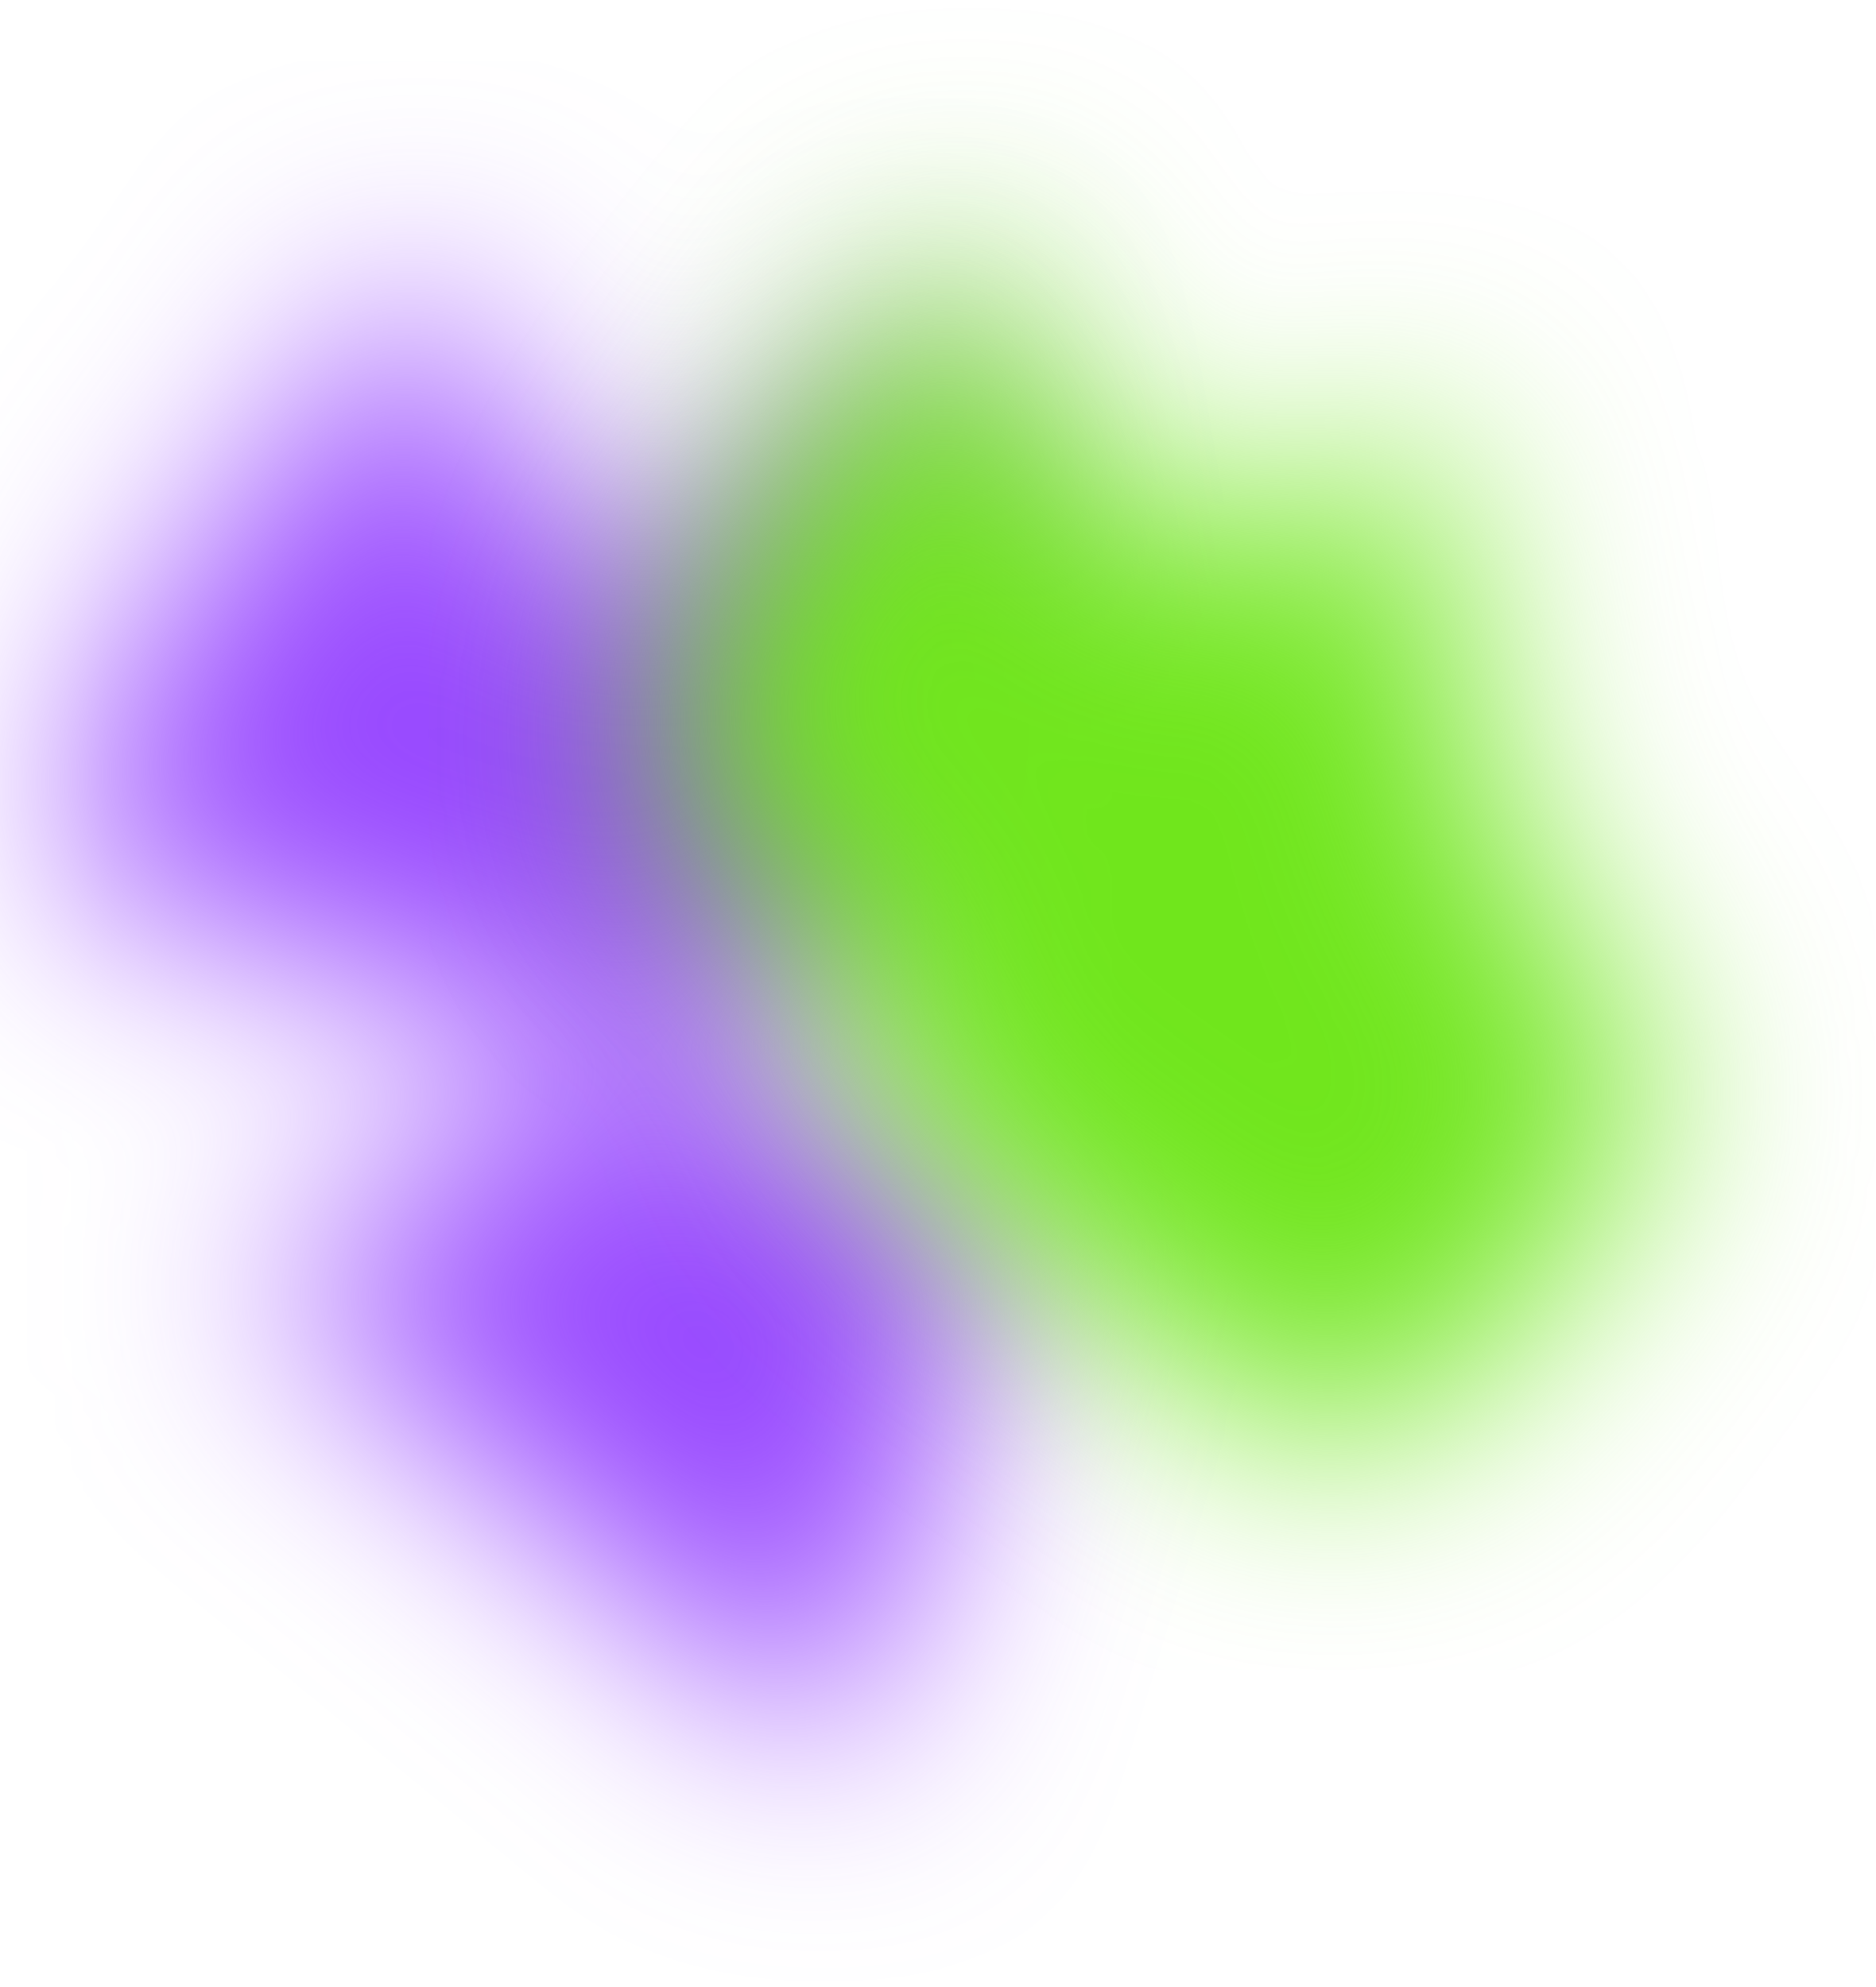
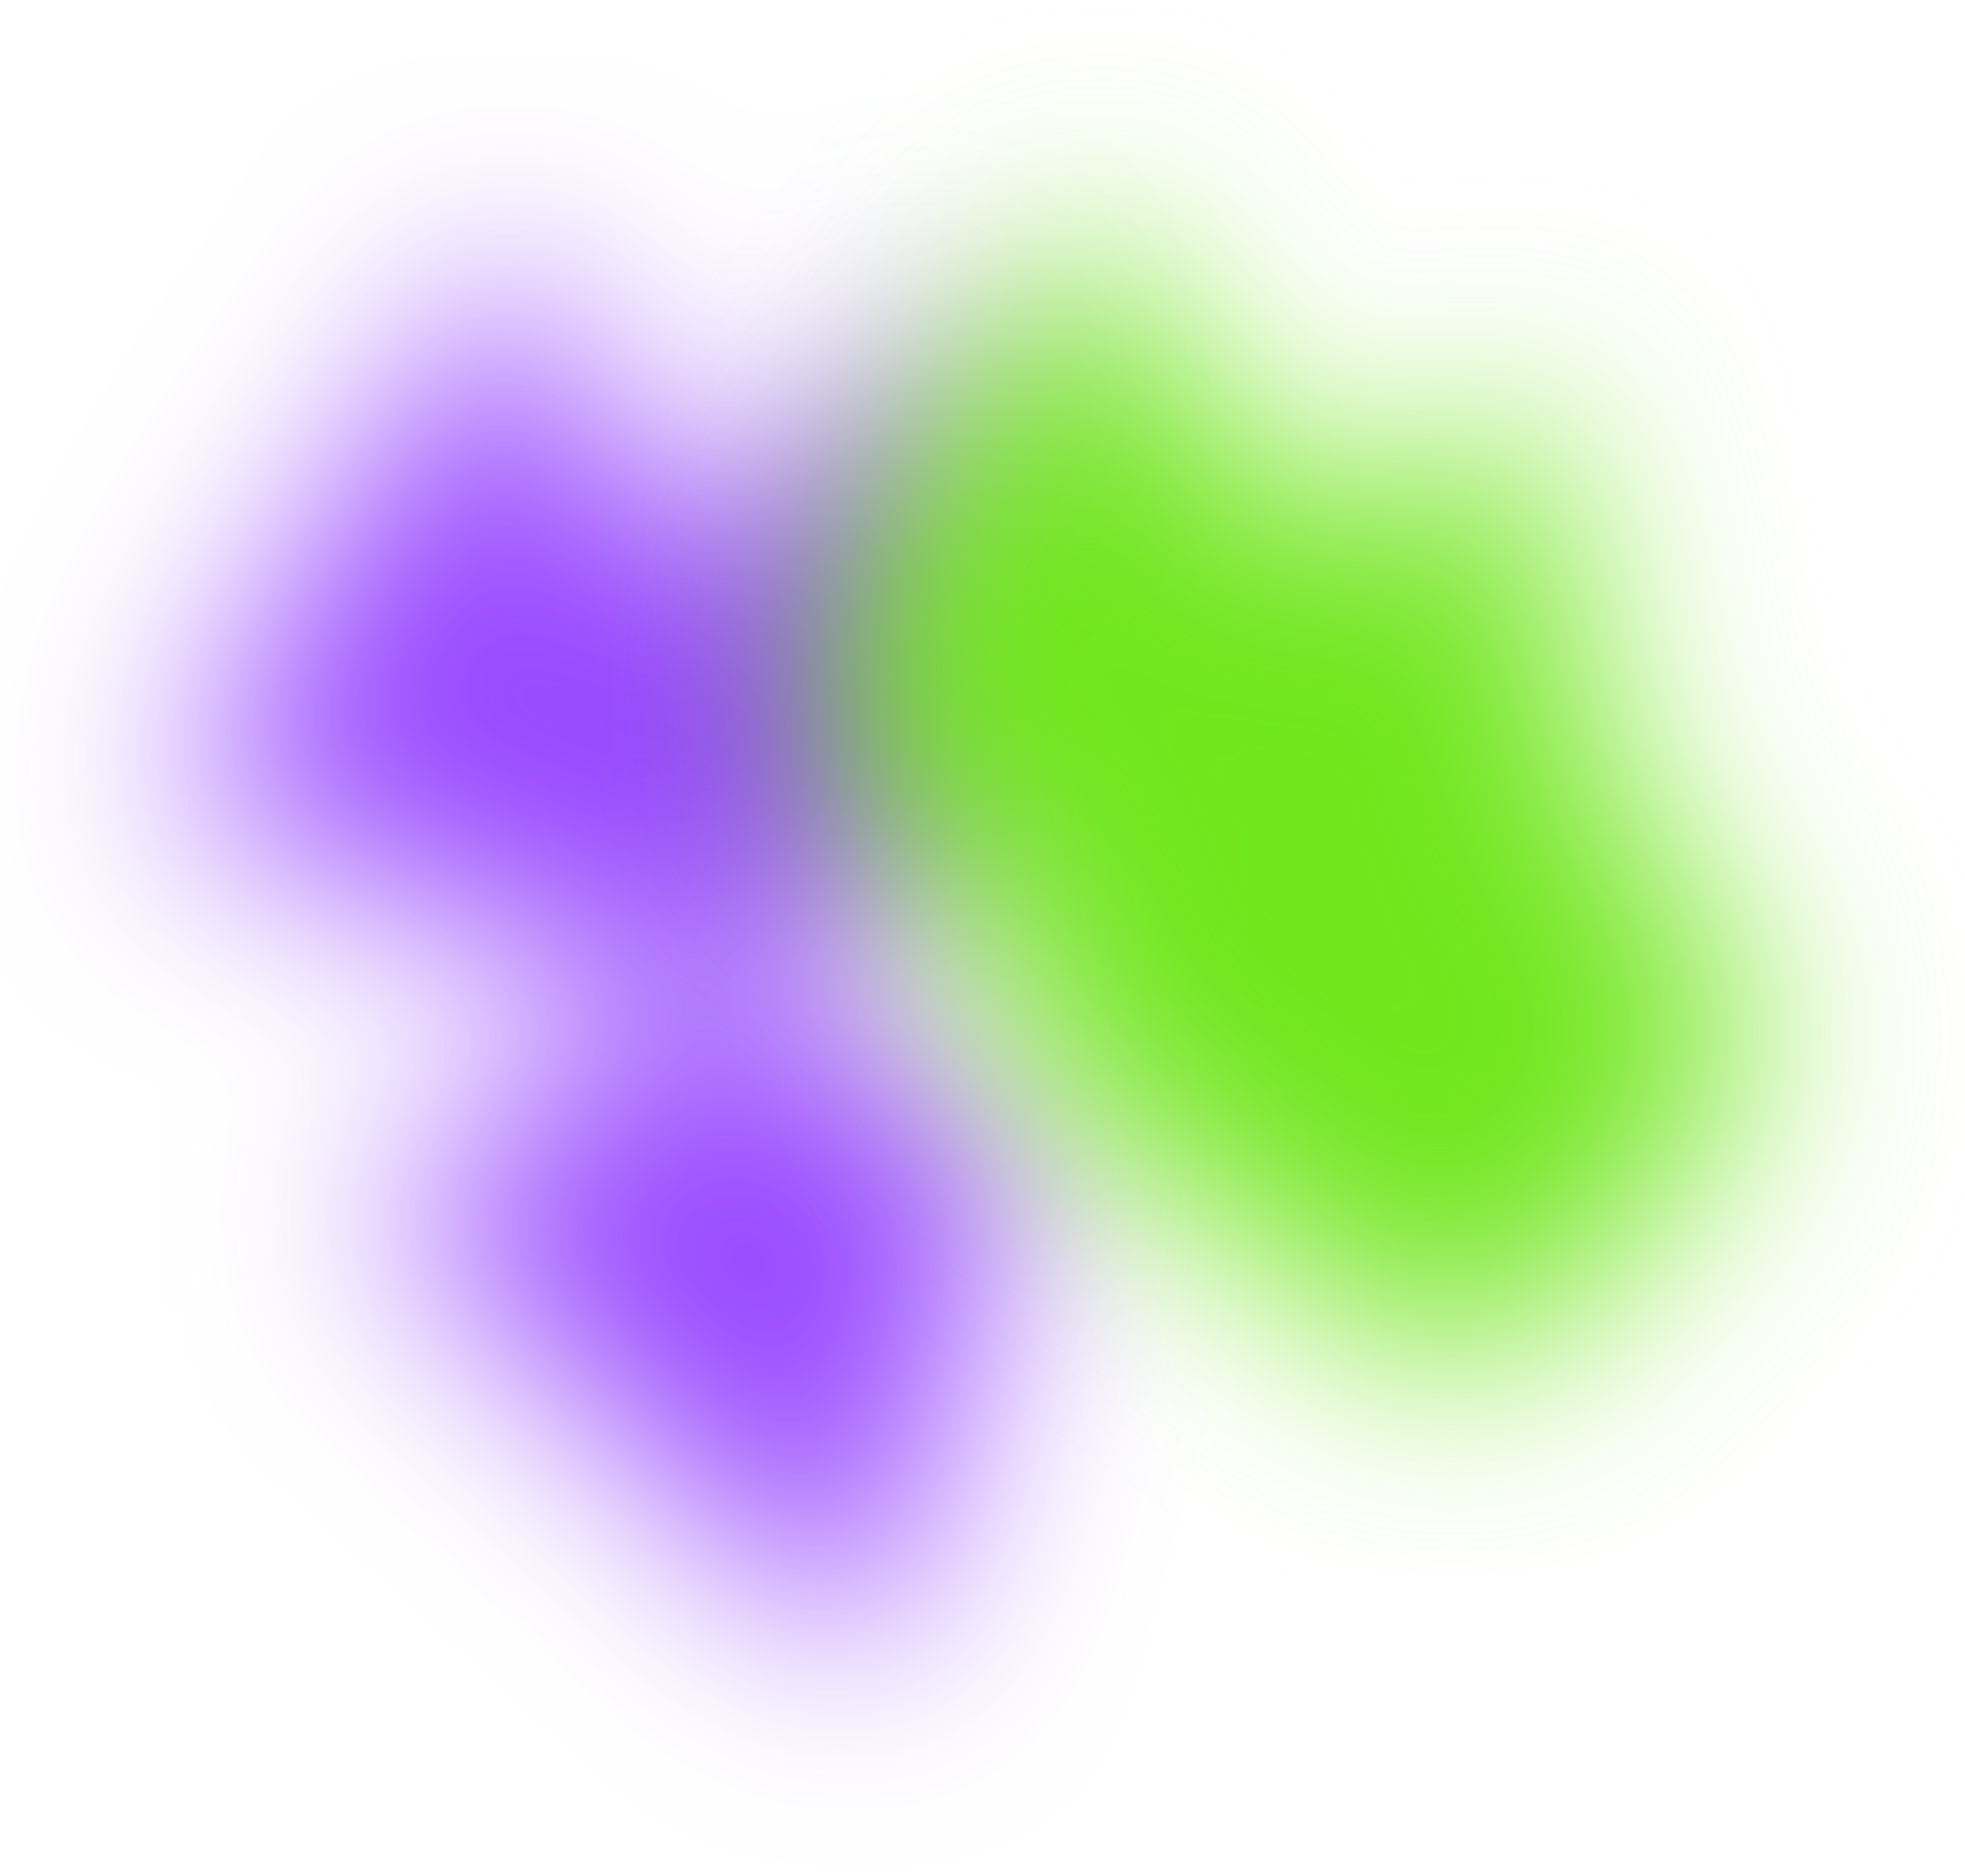
- <svg xmlns="http://www.w3.org/2000/svg" width="774" height="820" viewBox="0 0 774 820" fill="none">
-   <g filter="url(#filter0_f_535_3088)">
-     <path d="M12 355.782C78.836 224.725 121.135 179.331 133.931 173.016C133.931 173.016 175.139 43.186 209.573 183.603C244.007 324.021 379.485 126.21 379.485 126.21L419 355.782L264.869 439.215L419 490.07L347.874 726.327L104.012 526.288L264.869 439.215L12 355.782Z" fill="#9747FF" />
+ <svg xmlns="http://www.w3.org/2000/svg" width="859" height="820" viewBox="0 0 859 820" fill="none">
+   <g filter="url(#filter0_f_230_447)">
+     <path d="M80 355.782C140.327 224.726 178.506 179.332 190.055 173.017C190.055 173.017 227.25 43.186 258.33 183.604C289.41 324.021 411.694 126.211 411.694 126.211L447.36 355.782L308.241 439.215L447.36 490.07L383.161 726.328L163.051 526.289L308.241 439.215L80 355.782Z" fill="#9747FF" />
  </g>
-   <g filter="url(#filter1_f_535_3088)">
-     <path d="M331.832 380.543C158.67 332.689 405.52 93 405.52 93C405.52 93 464.326 296.742 545.382 202.17C626.439 107.599 569.764 296.743 643.564 383.067C717.365 469.391 658.494 494.453 658.494 494.453C658.494 494.453 581.753 636.961 519.202 584.247C456.652 531.534 384.016 498.2 356.513 451.8C331.712 409.96 348.242 394.986 374.236 391.875C361.85 388.699 347.77 384.948 331.832 380.543Z" fill="#70E61C" />
+   <g filter="url(#filter1_f_230_447)">
+     <path d="M416.487 380.543C243.324 332.689 490.175 93 490.175 93C490.175 93 548.98 296.742 630.037 202.17C711.094 107.599 654.418 296.743 728.219 383.067C802.019 469.391 743.149 494.453 743.149 494.453C743.149 494.453 666.407 636.961 603.857 584.247C541.306 531.534 468.671 498.2 441.167 451.8C416.367 409.96 432.897 394.986 458.891 391.875C446.504 388.699 432.424 384.948 416.487 380.543Z" fill="#70E61C" />
  </g>
  <defs>
-     <filter id="filter0_f_535_3088" x="-81" y="25.327" width="593" height="794" filterUnits="userSpaceOnUse" color-interpolation-filters="sRGB">
+     <filter id="filter0_f_230_447" x="-13" y="25.328" width="553.36" height="794" filterUnits="userSpaceOnUse" color-interpolation-filters="sRGB">
      <feFlood flood-opacity="0" result="BackgroundImageFix" />
      <feBlend mode="normal" in="SourceGraphic" in2="BackgroundImageFix" result="shape" />
-       <feGaussianBlur stdDeviation="46.5" result="effect1_foregroundBlur_535_3088" />
+       <feGaussianBlur stdDeviation="46.5" result="effect1_foregroundBlur_230_447" />
    </filter>
-     <filter id="filter1_f_535_3088" x="177.223" y="0" width="596.516" height="688.947" filterUnits="userSpaceOnUse" color-interpolation-filters="sRGB">
+     <filter id="filter1_f_230_447" x="261.878" y="0" width="596.516" height="688.947" filterUnits="userSpaceOnUse" color-interpolation-filters="sRGB">
      <feFlood flood-opacity="0" result="BackgroundImageFix" />
      <feBlend mode="normal" in="SourceGraphic" in2="BackgroundImageFix" result="shape" />
-       <feGaussianBlur stdDeviation="46.5" result="effect1_foregroundBlur_535_3088" />
+       <feGaussianBlur stdDeviation="46.5" result="effect1_foregroundBlur_230_447" />
    </filter>
  </defs>
</svg>
